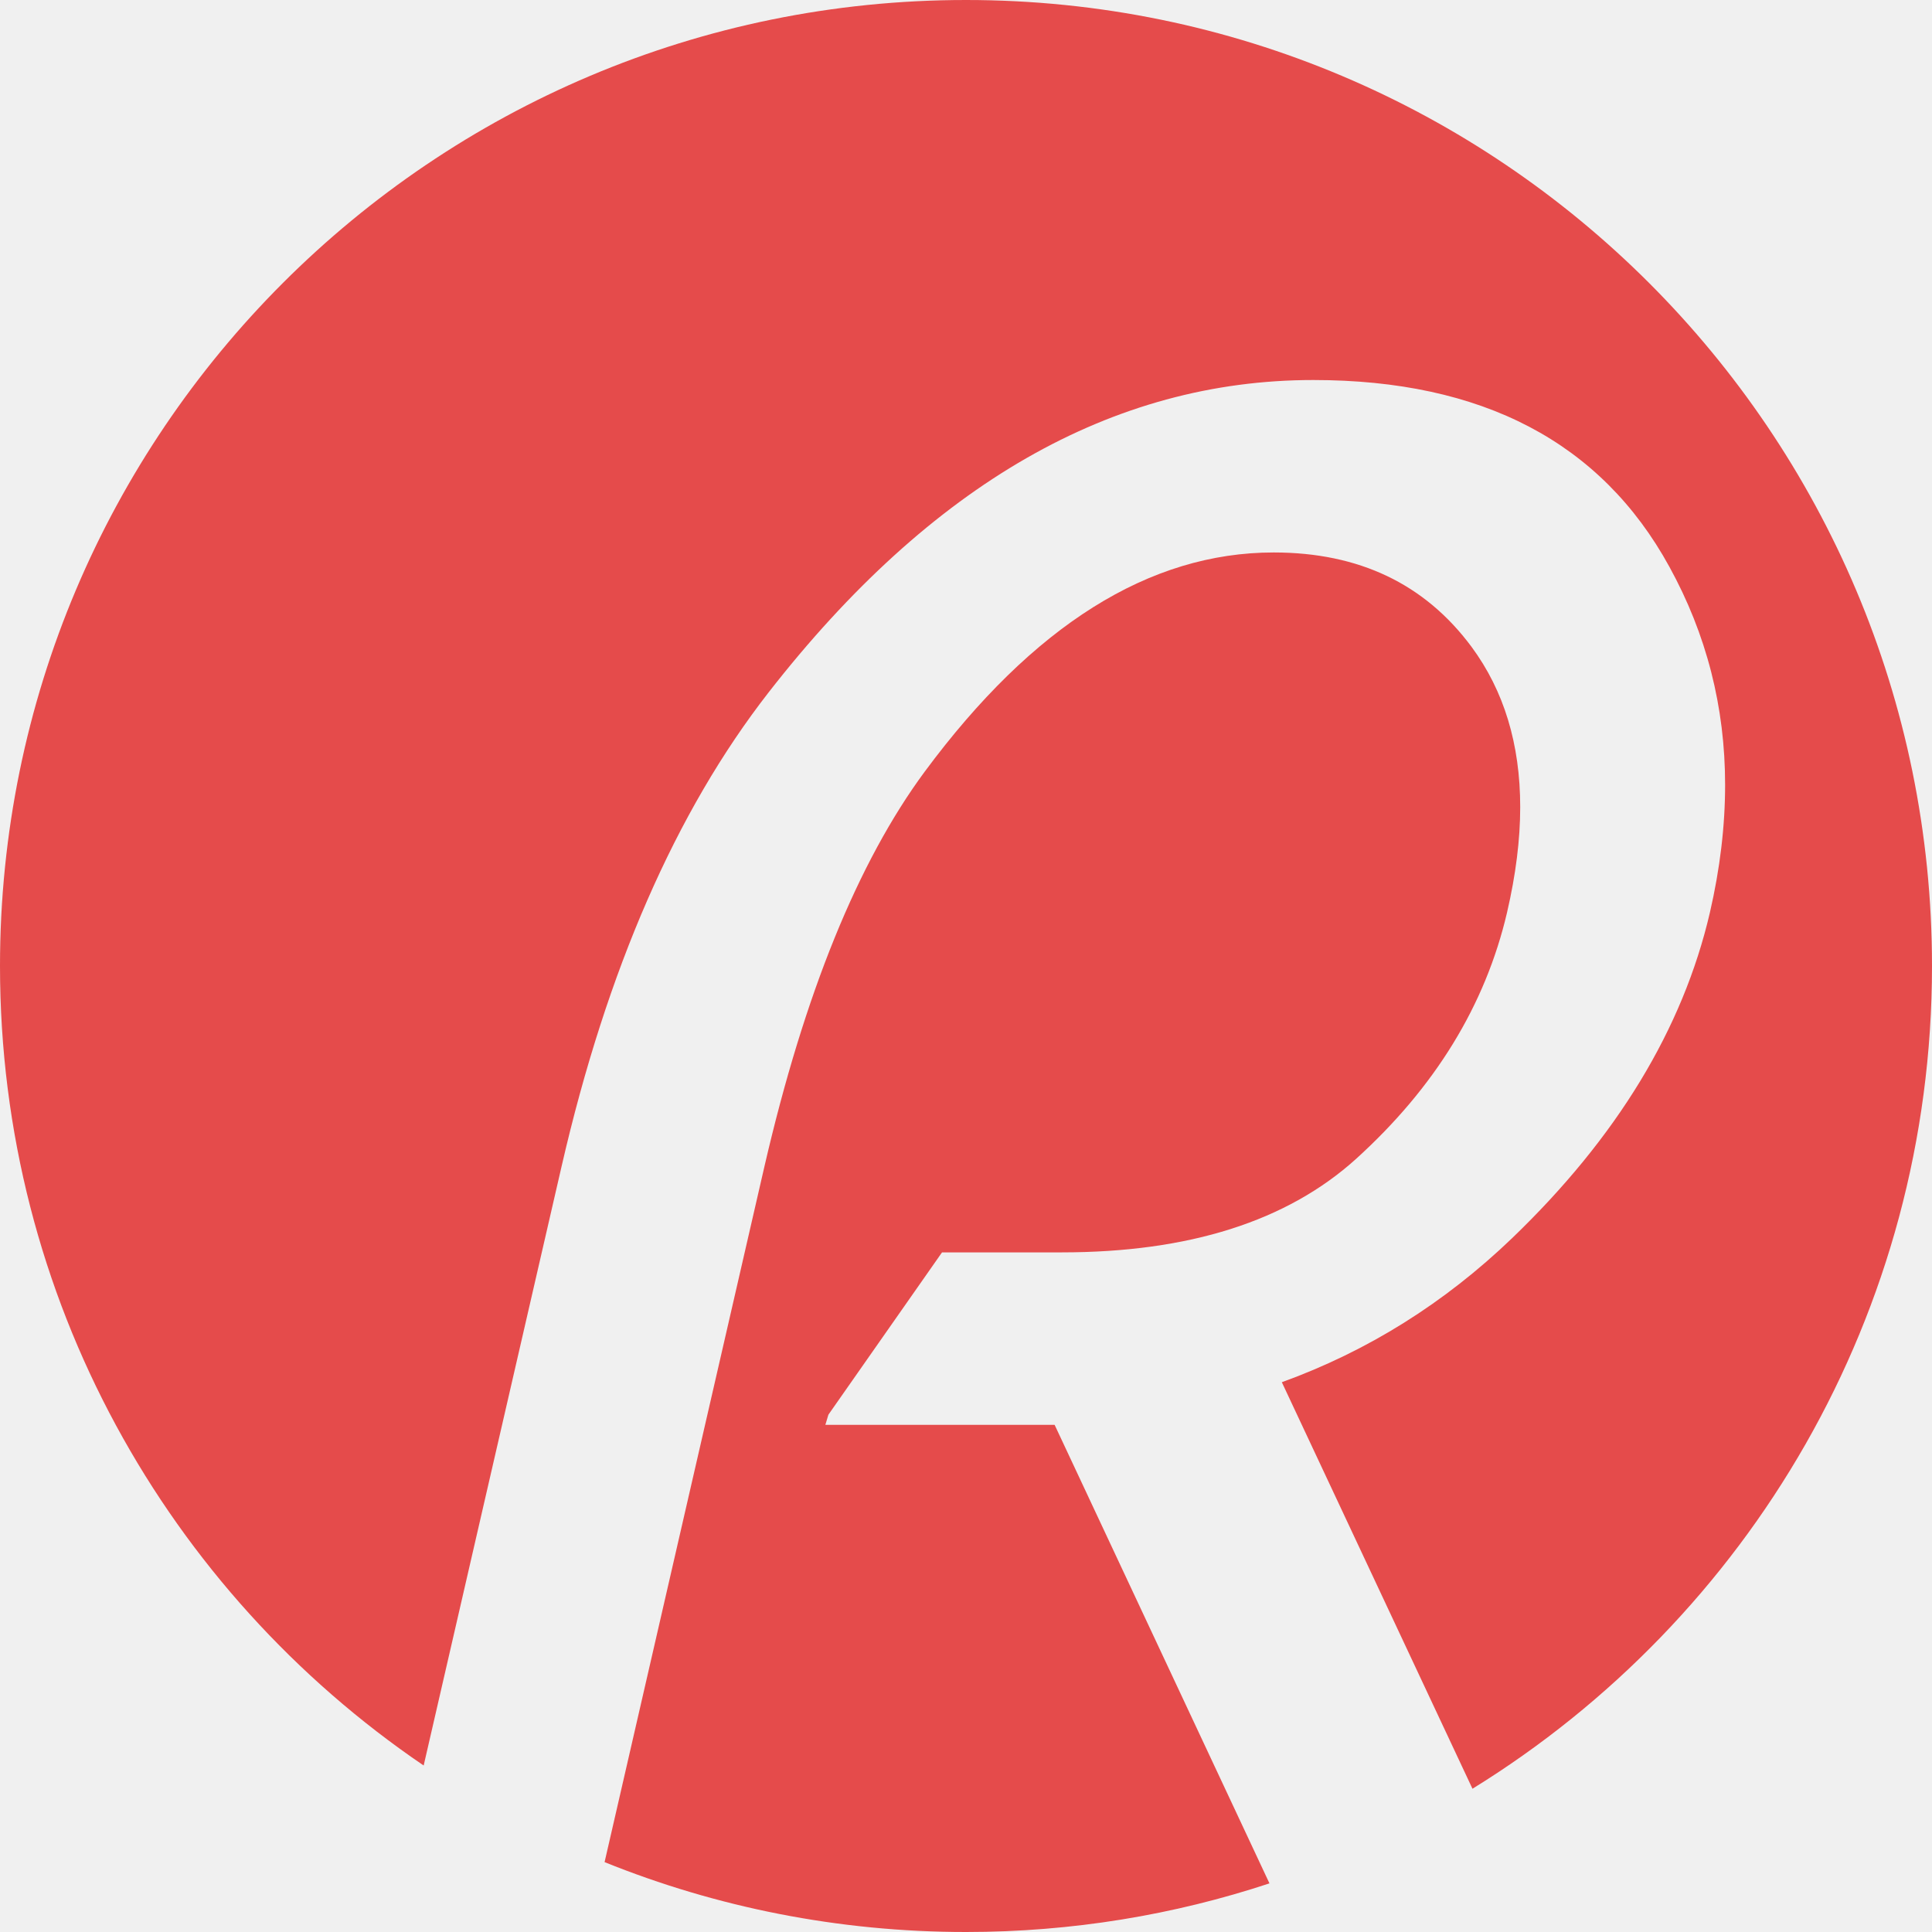
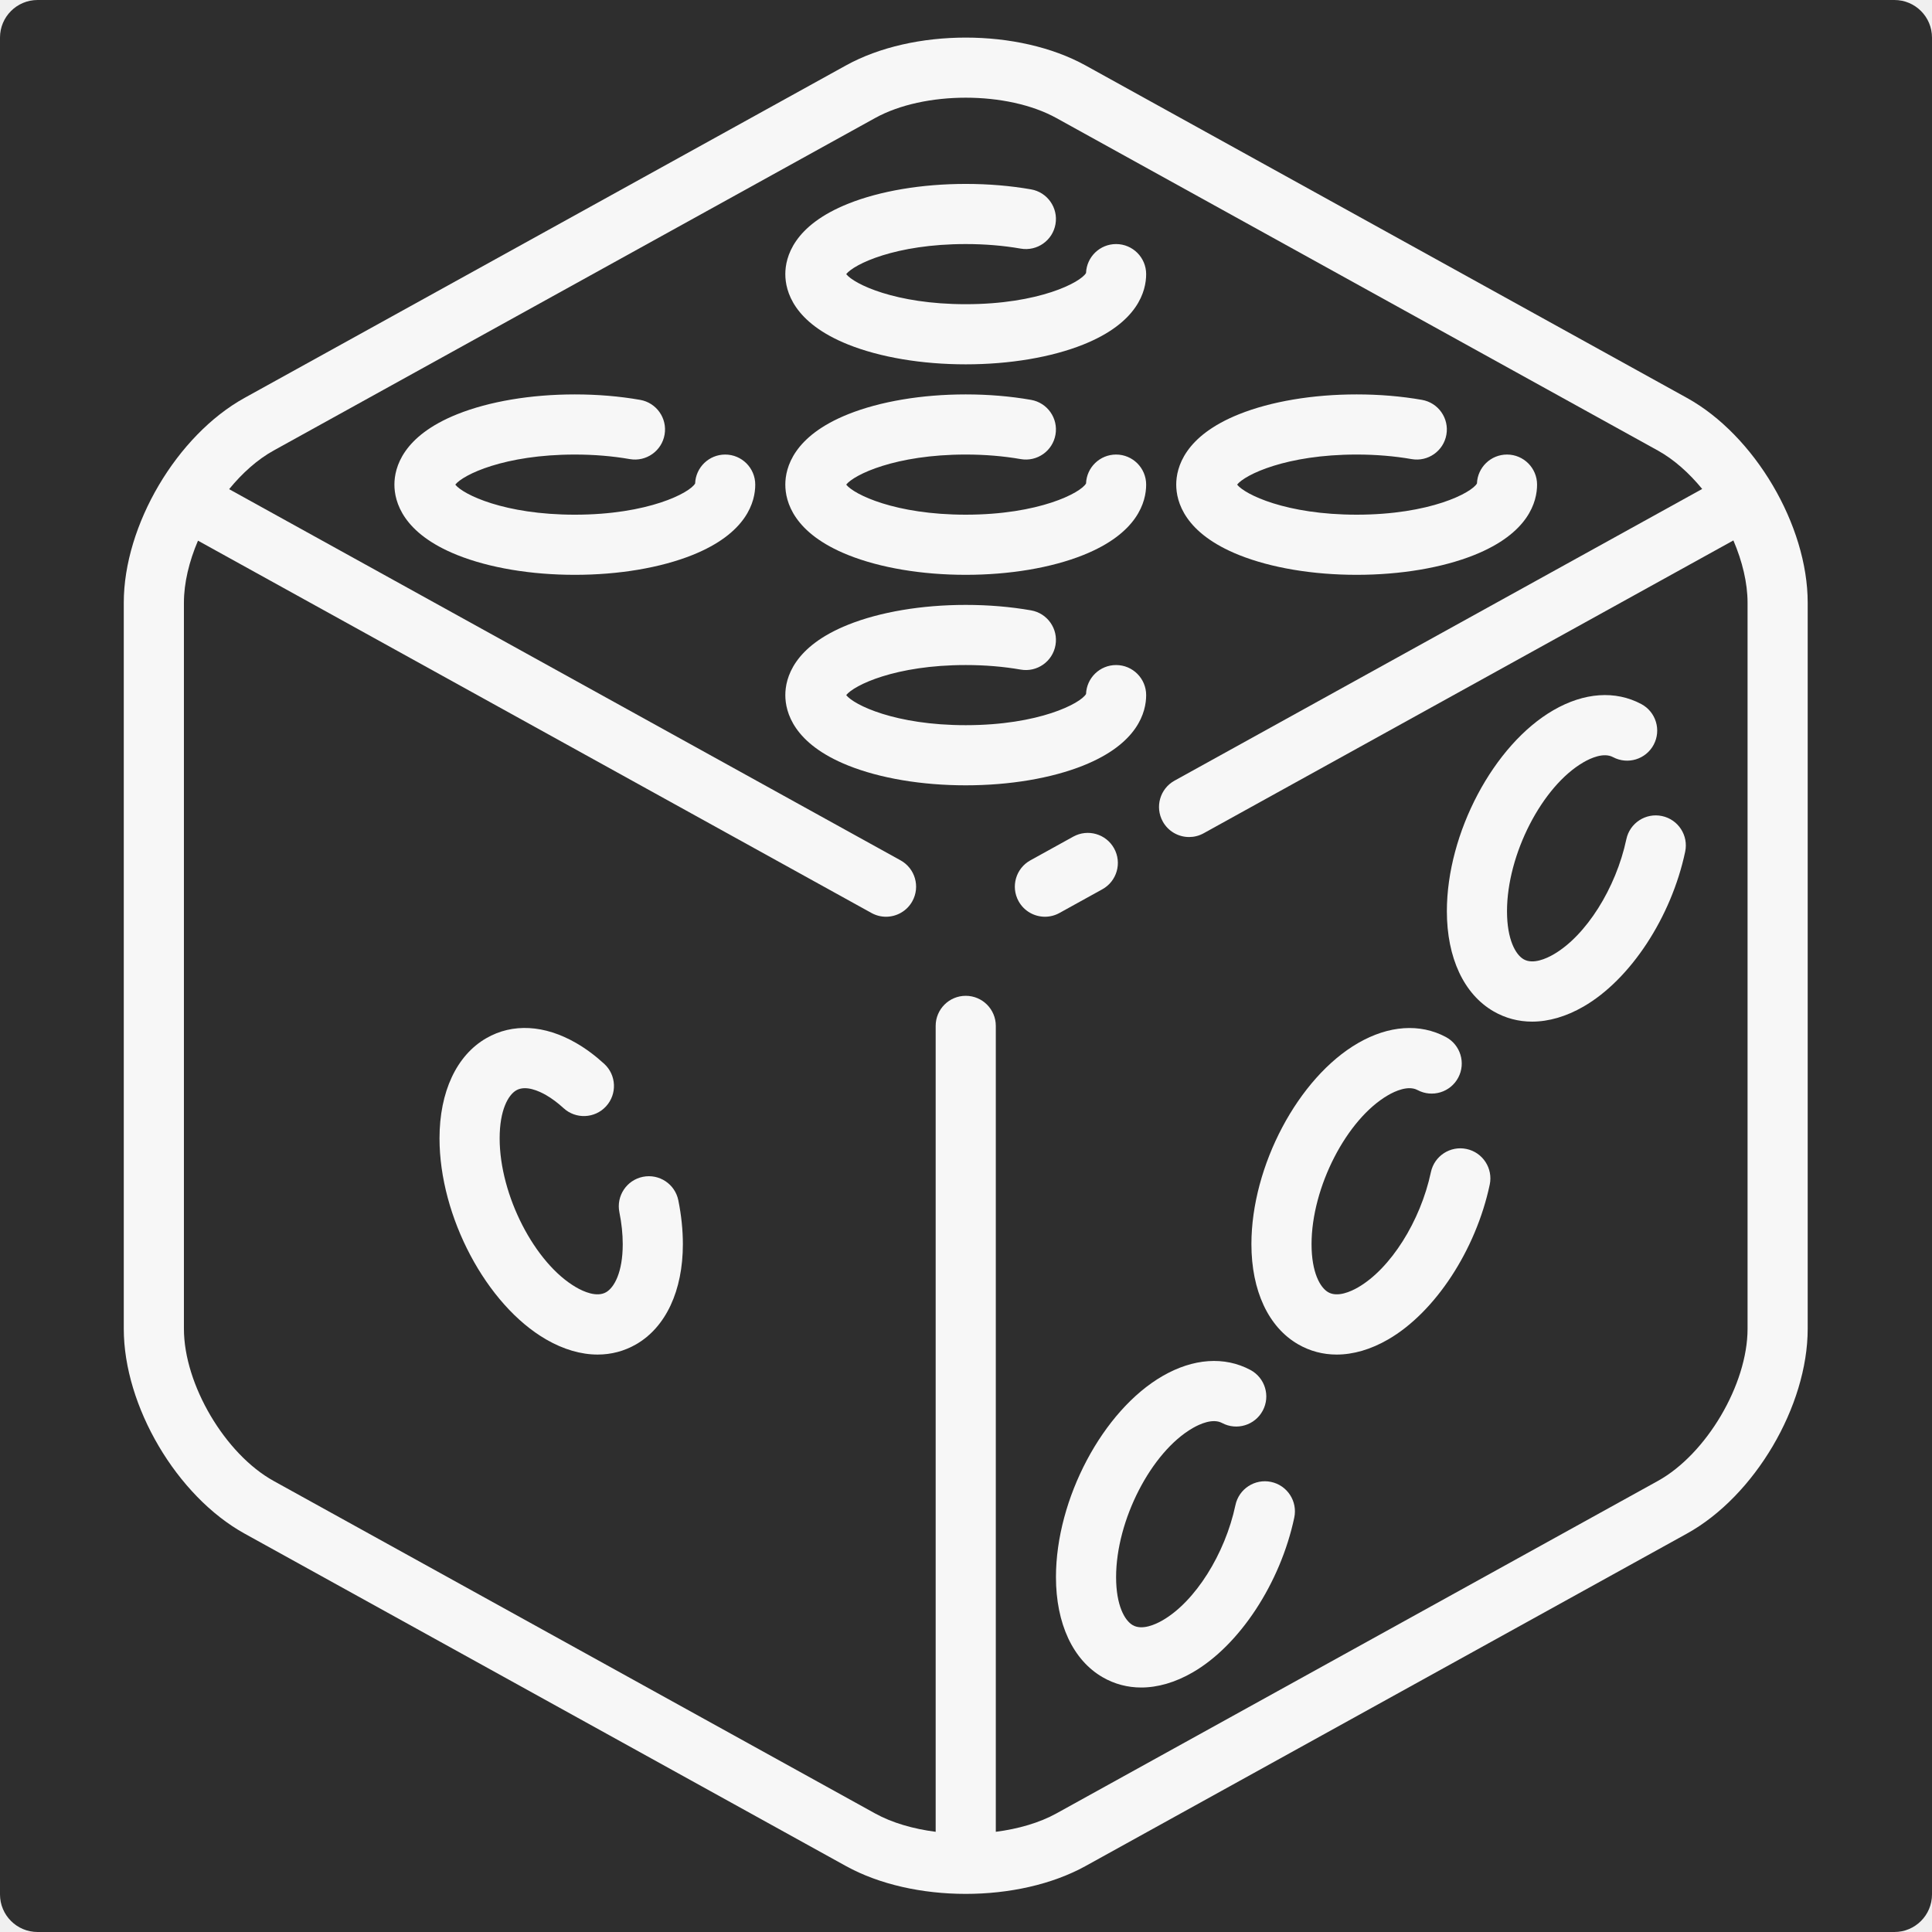
- <svg xmlns="http://www.w3.org/2000/svg" width="372" height="372" viewBox="0 0 372 372" fill="none">
-   <path fill-rule="evenodd" clip-rule="evenodd" d="M283.519 344.416C336.613 311.663 372 252.964 372 186C372 83.275 288.725 0 186 0C83.275 0 0 83.275 0 186C0 250.017 32.341 306.48 81.576 339.943L108.141 224.539C116.865 186.648 130.146 156.245 147.984 133.328C179.234 93.224 214.195 73.172 252.867 73.172C285.419 73.172 308.271 85.151 321.422 109.109C328.583 122.13 332.164 136.128 332.164 151.102C332.164 159.044 331.188 167.247 329.234 175.711C324.026 198.107 311.331 219.005 291.148 238.406C278.128 250.906 263.349 260.151 246.812 266.141L283.519 344.416ZM244.43 362.637L203.062 274.344H158.922L159.508 272.391L181.383 241.141H204.43C228.909 241.141 247.789 235.151 261.07 223.172C276.305 209.37 286.005 193.549 290.172 175.711C291.865 168.419 292.711 161.648 292.711 155.398C292.711 143.289 289.586 133.003 283.336 124.539C274.352 112.43 261.656 106.375 245.25 106.375C221.292 106.375 198.896 120.438 178.062 148.562C165.172 166.01 154.885 191.336 147.203 224.539L116.41 358.545C137.906 367.223 161.395 372 186 372C206.411 372 226.055 368.712 244.43 362.637Z" fill="#E54B4B" />
+ <svg xmlns="http://www.w3.org/2000/svg" width="514" height="514" viewBox="0 0 514 514" fill="none">
+   <rect width="514" height="514" rx="10" fill="#2E2E2E" />
+   <g clip-path="url(#clip0)">
+     <path d="M293.273 236.588C297.14 234.45 298.542 229.583 296.404 225.716C294.267 221.849 289.4 220.448 285.532 222.585L274.123 228.892C270.256 231.03 268.854 235.897 270.992 239.764C272.451 242.404 275.183 243.895 278.001 243.895C279.31 243.895 280.638 243.573 281.864 242.895L293.273 236.588Z" fill="#F7F7F7" />
+     <path d="M448.796 105.855L288.807 17.411C270.932 7.529 242.929 7.53 225.055 17.411L65.065 105.855C47.045 115.816 32.93 139.748 32.93 160.338V353.523C32.93 374.113 47.045 398.044 65.065 408.006L225.054 496.45C233.992 501.391 245.459 503.862 256.93 503.861C268.398 503.861 279.87 501.39 288.806 496.45L448.795 408.006C466.815 398.044 480.93 374.112 480.93 353.523V160.338C480.931 139.748 466.815 115.816 448.796 105.855ZM464.931 353.523C464.931 368.311 453.997 386.849 441.055 394.003L281.066 482.447C276.526 484.957 270.891 486.575 264.931 487.343V272.931C264.931 268.513 261.349 264.931 256.931 264.931C252.513 264.931 248.931 268.513 248.931 272.931V487.343C242.972 486.575 237.336 484.957 232.796 482.447L72.807 394.003C59.865 386.848 48.931 368.311 48.931 353.523V160.338C48.931 155.086 50.315 149.362 52.674 143.842L231.854 242.895C233.081 243.573 234.408 243.895 235.717 243.895C238.534 243.895 241.266 242.404 242.726 239.764C244.864 235.897 243.462 231.03 239.595 228.892L60.958 130.14C64.474 125.835 68.529 122.223 72.806 119.858L232.795 31.414C239.336 27.798 248.133 25.99 256.93 25.99C265.727 25.99 274.524 27.798 281.065 31.414L441.054 119.858C445.313 122.212 449.351 125.805 452.858 130.085L312.481 207.687C308.614 209.825 307.212 214.692 309.35 218.559C310.809 221.199 313.541 222.69 316.359 222.69C317.668 222.69 318.996 222.368 320.222 221.69L461.16 143.778C463.535 149.318 464.93 155.066 464.93 160.338V353.523H464.931Z" fill="#F7F7F7" />
+     <path d="M442.168 217.104C437.847 216.188 433.599 218.949 432.683 223.271C429.914 236.33 421.946 248.935 413.305 253.924C411.406 255.021 407.845 256.645 405.357 255.21C403.217 253.975 400.932 249.968 400.932 242.426C400.932 227.314 410.262 209.16 421.306 202.784C423.164 201.711 426.65 200.109 429.13 201.43C433.03 203.508 437.875 202.032 439.952 198.132C442.03 194.233 440.554 189.387 436.654 187.31C429.763 183.638 421.472 184.213 413.305 188.928C397.394 198.114 384.931 221.614 384.931 242.427C384.931 254.798 389.46 264.508 397.356 269.067C400.516 270.892 403.981 271.8 407.608 271.8C412.02 271.8 416.672 270.456 421.304 267.782C433.775 260.581 444.638 244.028 448.335 226.591C449.251 222.267 446.49 218.02 442.168 217.104Z" fill="#F7F7F7" />
+     <path d="M338.168 394.258C333.845 393.342 329.599 396.103 328.683 400.425C325.914 413.484 317.946 426.089 309.305 431.078C307.405 432.175 303.846 433.802 301.357 432.364C299.217 431.129 296.932 427.122 296.932 419.581C296.932 404.469 306.262 386.315 317.306 379.939C319.164 378.866 322.65 377.263 325.131 378.585C329.03 380.662 333.877 379.185 335.953 375.286C338.031 371.387 336.554 366.541 332.654 364.464C325.764 360.793 317.472 361.369 309.306 366.083C293.395 375.269 280.932 398.769 280.932 419.582C280.932 431.953 285.461 441.663 293.357 446.222C296.517 448.047 299.982 448.955 303.609 448.955C308.021 448.955 312.673 447.611 317.305 444.936C329.776 437.736 340.639 421.183 344.336 403.745C345.251 399.421 342.49 395.174 338.168 394.258Z" fill="#F7F7F7" />
+     <path d="M390.168 305.681C385.844 304.763 381.599 307.526 380.683 311.848C377.914 324.907 369.946 337.512 361.305 342.5C359.405 343.597 355.845 345.224 353.357 343.786C351.217 342.551 348.932 338.544 348.932 331.003C348.932 315.891 358.262 297.737 369.306 291.361C371.164 290.288 374.65 288.686 377.131 290.007C381.03 292.084 385.876 290.607 387.953 286.708C390.031 282.809 388.554 277.963 384.654 275.886C377.764 272.216 369.472 272.79 361.306 277.505C345.395 286.691 332.932 310.191 332.932 331.004C332.932 343.375 337.461 353.085 345.357 357.644C348.517 359.469 351.982 360.377 355.609 360.377C360.021 360.377 364.673 359.033 369.305 356.358C381.776 349.158 392.638 332.605 396.336 315.168C397.251 310.844 394.49 306.598 390.168 305.681Z" fill="#F7F7F7" />
+     <path d="M171.045 313.085C166.714 313.959 163.911 318.177 164.784 322.509C165.377 325.447 165.677 328.305 165.677 331.003C165.677 338.545 163.391 342.551 161.252 343.786C158.762 345.224 155.203 343.598 153.303 342.5C142.26 336.124 132.929 317.971 132.929 302.858C132.929 295.316 135.215 291.31 137.354 290.074C139.843 288.637 143.402 290.262 145.301 291.359C146.843 292.25 148.402 293.414 149.935 294.82C153.189 297.806 158.251 297.59 161.238 294.333C164.225 291.078 164.007 286.017 160.751 283.03C158.36 280.836 155.854 278.977 153.302 277.503C144.863 272.63 136.357 272.173 129.354 276.218C121.458 280.777 116.929 290.487 116.929 302.858C116.929 323.671 129.392 347.171 145.303 356.356C149.935 359.031 154.586 360.375 158.999 360.375C162.625 360.375 166.092 359.466 169.251 357.642C177.147 353.083 181.676 343.373 181.676 331.002C181.676 327.245 181.269 323.323 180.468 319.345C179.596 315.016 175.382 312.215 171.045 313.085Z" fill="#F7F7F7" />
+     <path d="M304.931 184.931C304.931 180.513 301.349 176.931 296.931 176.931C292.614 176.931 289.096 180.351 288.936 184.629C287.538 187.108 276.463 192.931 256.931 192.931C238.153 192.931 227.192 187.549 225.131 184.931C227.193 182.313 238.153 176.931 256.931 176.931C262.031 176.931 266.95 177.339 271.551 178.142C275.905 178.903 280.049 175.991 280.808 171.639C281.569 167.287 278.657 163.142 274.305 162.382C268.797 161.419 262.952 160.931 256.931 160.931C245.253 160.931 234.153 162.799 225.676 166.189C211.107 172.017 208.931 180.433 208.931 184.931C208.931 189.429 211.106 197.845 225.676 203.673C234.154 207.064 245.254 208.931 256.931 208.931C268.608 208.931 279.709 207.063 288.186 203.673C302.755 197.845 304.931 189.429 304.931 184.931Z" fill="#F7F7F7" />
+     <path d="M225.675 147.672C234.153 151.063 245.253 152.93 256.93 152.93C268.607 152.93 279.708 151.062 288.185 147.672C302.754 141.844 304.93 133.428 304.93 128.93C304.93 124.512 301.348 120.93 296.93 120.93C292.613 120.93 289.095 124.35 288.935 128.628C287.537 131.107 276.462 136.93 256.93 136.93C238.152 136.93 227.191 131.548 225.13 128.93C227.192 126.312 238.152 120.93 256.93 120.93C262.03 120.93 266.949 121.338 271.55 122.141C275.904 122.903 280.048 119.99 280.807 115.638C281.568 111.286 278.656 107.141 274.304 106.381C268.796 105.418 262.951 104.93 256.93 104.93C245.252 104.93 234.152 106.798 225.675 110.188C211.106 116.016 208.93 124.432 208.93 128.93C208.93 133.428 211.106 141.845 225.675 147.672Z" fill="#F7F7F7" />
+     <path d="M329.675 147.672C338.153 151.063 349.253 152.93 360.93 152.93C372.607 152.93 383.708 151.062 392.185 147.672C406.754 141.844 408.93 133.428 408.93 128.93C408.93 124.512 405.348 120.93 400.93 120.93C396.613 120.93 393.095 124.35 392.935 128.628C391.537 131.107 380.462 136.93 360.93 136.93C342.152 136.93 331.191 131.548 329.13 128.93C331.192 126.312 342.152 120.93 360.93 120.93C366.03 120.93 370.949 121.338 375.55 122.141C379.904 122.903 384.047 119.99 384.807 115.638C385.568 111.286 382.656 107.141 378.304 106.381C372.796 105.418 366.951 104.93 360.93 104.93C349.252 104.93 338.152 106.798 329.675 110.188C315.106 116.016 312.93 124.432 312.93 128.93C312.93 133.428 315.106 141.845 329.675 147.672Z" fill="#F7F7F7" />
+     <path d="M192.931 120.931C188.614 120.931 185.096 124.351 184.936 128.629C183.538 131.108 172.463 136.931 152.931 136.931C134.153 136.931 123.192 131.549 121.131 128.931C123.193 126.313 134.153 120.931 152.931 120.931C158.031 120.931 162.95 121.339 167.551 122.142C171.902 122.904 176.048 119.991 176.808 115.639C177.569 111.287 174.657 107.142 170.305 106.382C164.797 105.419 158.952 104.931 152.931 104.931C141.253 104.931 130.153 106.799 121.676 110.189C107.107 116.017 104.931 124.433 104.931 128.931C104.931 133.429 107.106 141.845 121.676 147.673C130.154 151.064 141.254 152.931 152.931 152.931C164.608 152.931 175.709 151.063 184.186 147.673C198.755 141.845 200.931 133.429 200.931 128.931C200.931 124.512 197.349 120.931 192.931 120.931Z" fill="#F7F7F7" />
+     <path d="M225.675 91.672C234.153 95.063 245.253 96.93 256.93 96.93C268.607 96.93 279.708 95.062 288.185 91.672C302.754 85.844 304.93 77.428 304.93 72.93C304.93 68.512 301.348 64.93 296.93 64.93C292.613 64.93 289.095 68.35 288.935 72.628C287.537 75.107 276.462 80.93 256.93 80.93C238.152 80.93 227.191 75.548 225.13 72.93C227.192 70.312 238.152 64.93 256.93 64.93C262.03 64.93 266.949 65.338 271.55 66.141C275.904 66.903 280.048 63.99 280.807 59.638C281.568 55.286 278.656 51.141 274.304 50.381C268.796 49.418 262.951 48.93 256.93 48.93C245.252 48.93 234.152 50.798 225.675 54.188C211.106 60.016 208.93 68.432 208.93 72.93C208.93 77.428 211.106 85.845 225.675 91.672Z" fill="#F7F7F7" />
+   </g>
+   <defs>
+     <clipPath id="clip0">
+       <rect x="10" y="10" width="493.861" height="493.861" fill="white" />
+     </clipPath>
+   </defs>
</svg>
